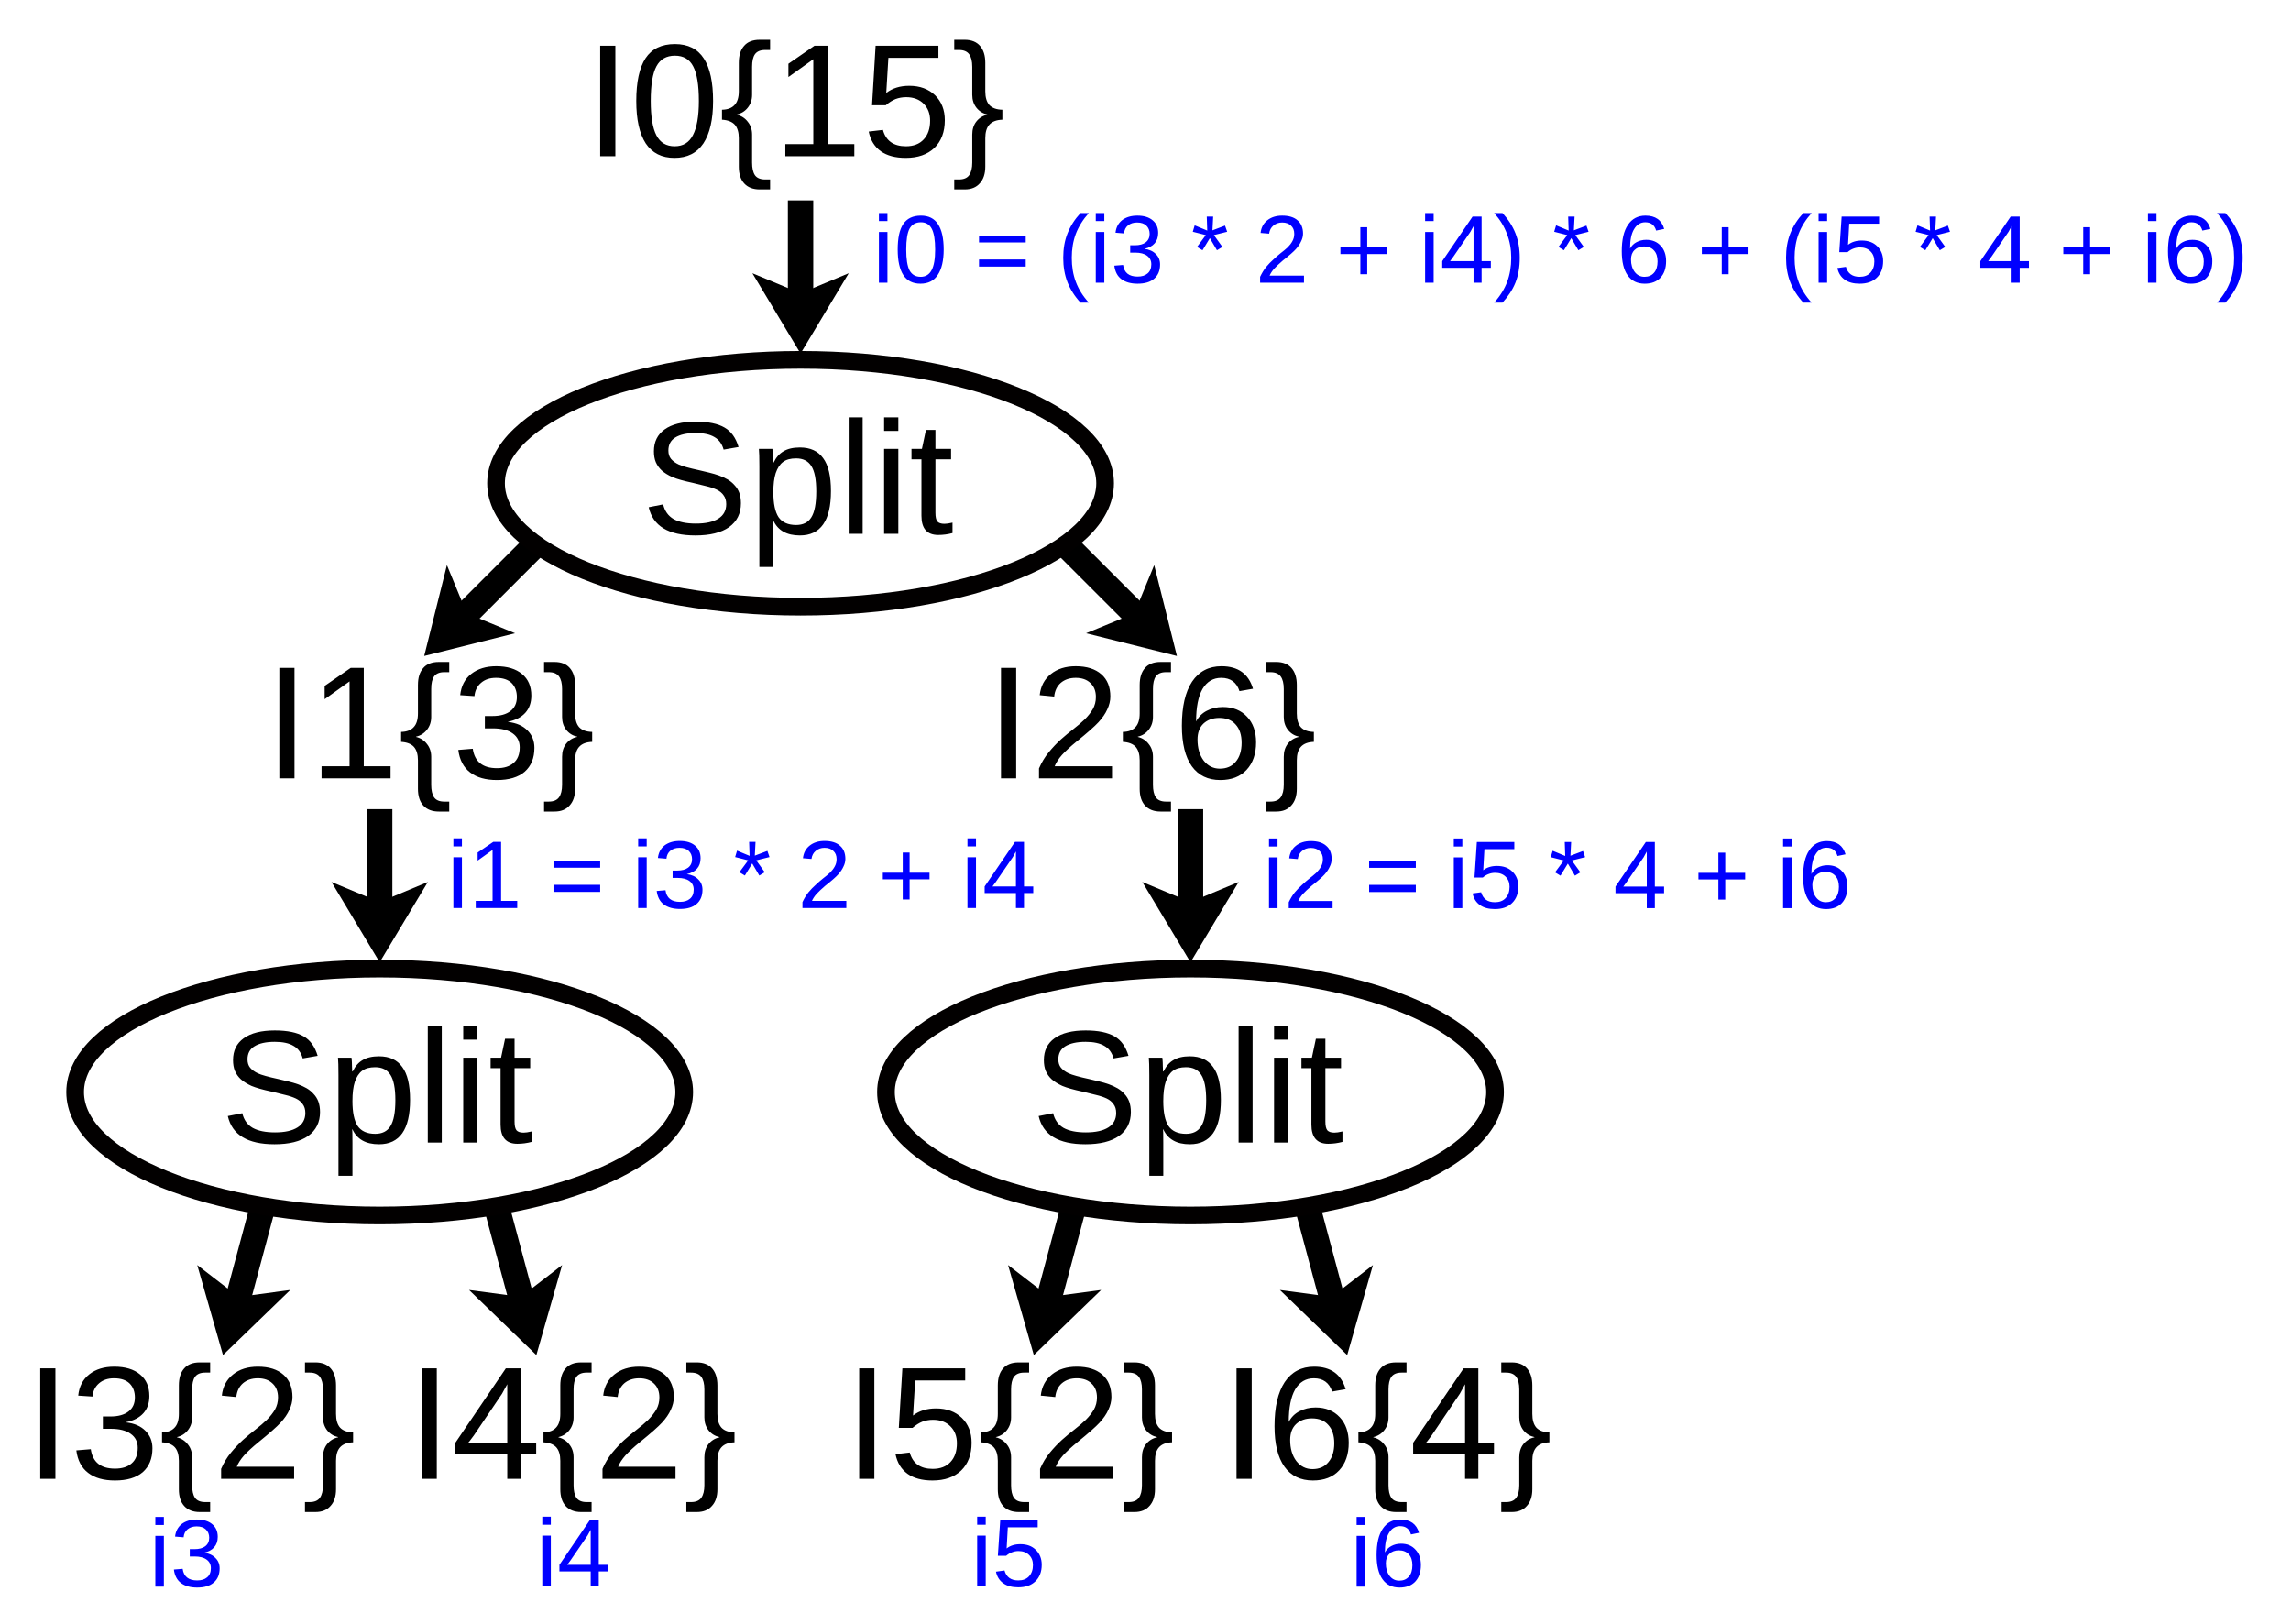
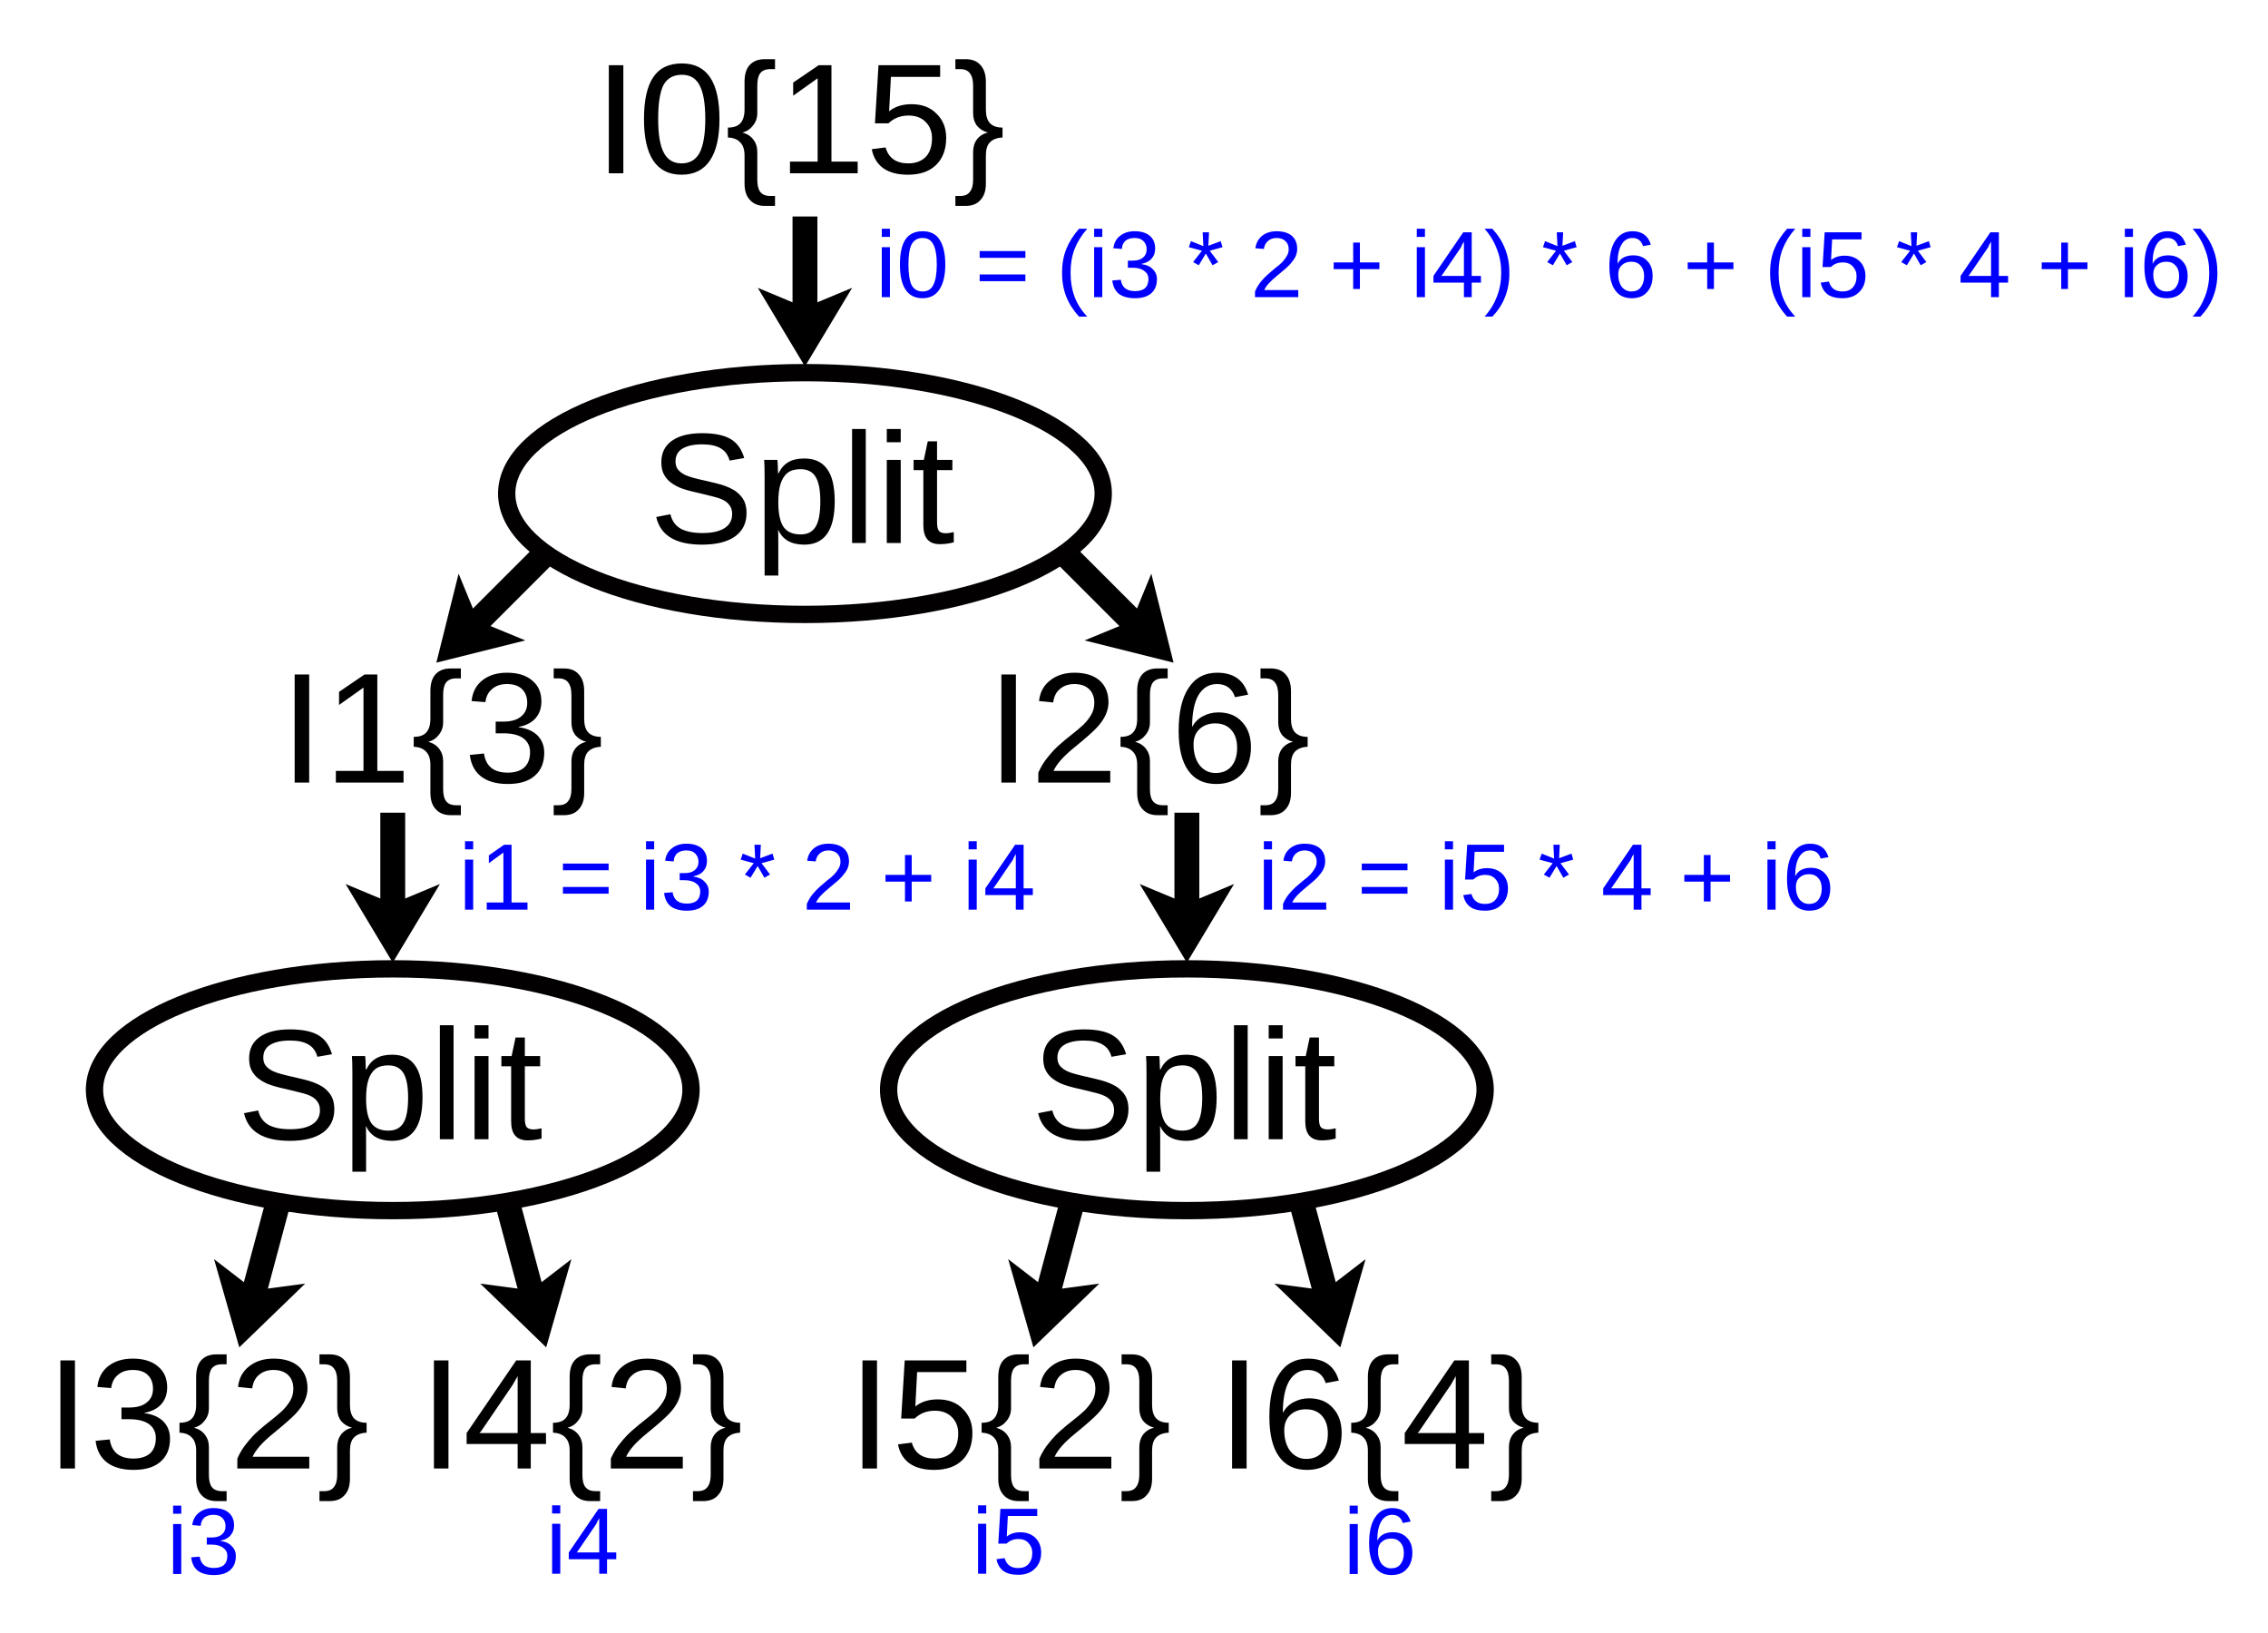
- <svg xmlns="http://www.w3.org/2000/svg" width="151mm" height="107mm" viewBox="0 0 151 107" version="1.1" id="svg1" xml:space="preserve">
+ <svg xmlns="http://www.w3.org/2000/svg" width="100mm" height="72mm" viewBox="0 0 100 72" version="1.1" id="svg1" xml:space="preserve">
  <defs id="defs1" />
  <g id="layer1">
-     <text xml:space="preserve" style="font-style:normal;font-weight:normal;font-size:10.583px;line-height:1.25;font-family:sans-serif;fill:#000000;fill-opacity:1;stroke:none;stroke-width:0.265" x="38.588" y="10.295" id="text1-3-2">
-       <tspan id="tspan1-1-6" style="font-style:normal;font-variant:normal;font-weight:normal;font-stretch:normal;font-family:Arial;-inkscape-font-specification:Arial;fill:#000000;fill-opacity:1;stroke-width:0.265" x="38.588" y="10.295">I0{15}</tspan>
+     <text xml:space="preserve" style="font-style:normal;font-weight:normal;font-size:6.934px;line-height:1.25;font-family:sans-serif;fill:#000000;fill-opacity:1;stroke:none;stroke-width:0.173" x="26.203" y="7.638" id="text1-3-2">
+       <tspan id="tspan1-1-6" style="font-style:normal;font-variant:normal;font-weight:normal;font-stretch:normal;font-family:Arial;-inkscape-font-specification:Arial;fill:#000000;fill-opacity:1;stroke-width:0.173" x="26.203" y="7.638">I0{15}</tspan>
    </text>
-     <text xml:space="preserve" style="font-style:normal;font-weight:normal;font-size:10.583px;line-height:1.25;font-family:sans-serif;fill:#000000;fill-opacity:1;stroke:none;stroke-width:0.265" x="17.443" y="51.3" id="text1-3-2-6">
-       <tspan id="tspan1-1-6-1" style="font-style:normal;font-variant:normal;font-weight:normal;font-stretch:normal;font-family:Arial;-inkscape-font-specification:Arial;fill:#000000;fill-opacity:1;stroke-width:0.265" x="17.443" y="51.3">I1{3}</tspan>
+     <text xml:space="preserve" style="font-style:normal;font-weight:normal;font-size:6.934px;line-height:1.25;font-family:sans-serif;fill:#000000;fill-opacity:1;stroke:none;stroke-width:0.173" x="12.35" y="34.504" id="text1-3-2-6">
+       <tspan id="tspan1-1-6-1" style="font-style:normal;font-variant:normal;font-weight:normal;font-stretch:normal;font-family:Arial;-inkscape-font-specification:Arial;fill:#000000;fill-opacity:1;stroke-width:0.173" x="12.35" y="34.504">I1{3}</tspan>
    </text>
-     <text xml:space="preserve" style="font-style:normal;font-weight:normal;font-size:10.583px;line-height:1.25;font-family:sans-serif;fill:#000000;fill-opacity:1;stroke:none;stroke-width:0.265" x="65.006" y="51.3" id="text1-3-2-6-6">
-       <tspan id="tspan1-1-6-1-5" style="font-style:normal;font-variant:normal;font-weight:normal;font-stretch:normal;font-family:Arial;-inkscape-font-specification:Arial;fill:#000000;fill-opacity:1;stroke-width:0.265" x="65.006" y="51.3">I2{6}</tspan>
+     <text xml:space="preserve" style="font-style:normal;font-weight:normal;font-size:6.934px;line-height:1.25;font-family:sans-serif;fill:#000000;fill-opacity:1;stroke:none;stroke-width:0.173" x="43.512" y="34.504" id="text1-3-2-6-6">
+       <tspan id="tspan1-1-6-1-5" style="font-style:normal;font-variant:normal;font-weight:normal;font-stretch:normal;font-family:Arial;-inkscape-font-specification:Arial;fill:#000000;fill-opacity:1;stroke-width:0.173" x="43.512" y="34.504">I2{6}</tspan>
    </text>
-     <g id="g2" transform="translate(-1.512041,-23.42395)" style="fill:#000000">
+     <g id="g2" transform="matrix(0.6551827,0,0,0.6551827,-0.06957356,-14.45397)" style="fill:#000000">
      <path d="m 54.277,46.722 -3.175,-5.292 3.175,1.323 3.175,-1.323 z" id="path1-7-8" style="fill:#000000;fill-opacity:1;stroke:none;stroke-width:0.265" />
      <rect style="fill:#000000;fill-opacity:1;stroke:none;stroke-width:0.129" id="rect13-6-5" width="1.673" height="6.77" x="53.441" y="36.63" />
    </g>
-     <g id="g1" transform="translate(2.935823,-7.832798)">
+     <g id="g1" transform="matrix(0.6551827,0,0,0.6551827,2.84459,-4.238923)">
      <g id="g2-2" transform="rotate(45,34.41043,13.58038)" style="fill:#000000">
        <path d="m 54.277,46.722 -3.175,-5.292 3.175,1.323 3.175,-1.323 z" id="path1-7-8-3" style="fill:#000000;fill-opacity:1;stroke:none;stroke-width:0.265" />
        <rect style="fill:#000000;fill-opacity:1;stroke:none;stroke-width:0.129" id="rect13-6-5-7" width="1.673" height="6.77" x="53.441" y="36.63" />
      </g>
      <g id="g2-2-8" transform="rotate(-45,69.69643,24.31848)" style="fill:#000000">
        <path d="m 54.277,46.722 -3.175,-5.292 3.175,1.323 3.175,-1.323 z" id="path1-7-8-3-9" style="fill:#000000;fill-opacity:1;stroke:none;stroke-width:0.265" />
        <rect style="fill:#000000;fill-opacity:1;stroke:none;stroke-width:0.129" id="rect13-6-5-7-7" width="1.673" height="6.77" x="53.441" y="36.63" />
      </g>
    </g>
-     <g id="g5" transform="translate(-7.118343,-7.867583)">
+     <g id="g5" transform="matrix(0.6551827,0,0,0.6551827,-3.742725,-4.261713)">
      <text xml:space="preserve" style="font-style:normal;font-weight:normal;font-size:10.583px;line-height:1.25;font-family:sans-serif;fill:#000000;fill-opacity:1;stroke:none;stroke-width:0.265" x="49.391" y="43.047" id="text19">
        <tspan id="tspan19" style="font-style:normal;font-variant:normal;font-weight:normal;font-stretch:normal;font-family:Arial;-inkscape-font-specification:Arial;fill:#000000;fill-opacity:1;stroke-width:0.265" x="49.391" y="43.047">Split</tspan>
      </text>
      <ellipse style="fill:none;fill-opacity:1;stroke:#020000;stroke-width:1.165;stroke-dasharray:none;stroke-opacity:1" id="path19" cx="59.884" cy="39.717" rx="20.072" ry="8.135" />
    </g>
-     <g id="g9-3" transform="translate(-34.85918,32.25378)">
+     <g id="g9-3" transform="matrix(0.6551827,0,0,0.6551827,-21.91804,22.02511)">
      <g id="g2-9" transform="translate(5.6063,-15.55637)" style="fill:#000000">
        <path d="m 54.277,46.722 -3.175,-5.292 3.175,1.323 3.175,-1.323 z" id="path1-7-8-9" style="fill:#000000;fill-opacity:1;stroke:none;stroke-width:0.265" />
        <rect style="fill:#000000;fill-opacity:1;stroke:none;stroke-width:0.129" id="rect13-6-5-9" width="1.673" height="6.77" x="53.441" y="36.63" />
      </g>
      <g id="g6-1" transform="translate(2.116667,1.280543)" style="fill:#000000">
        <g id="g2-2-7" transform="rotate(15,16.48764,25.27884)" style="fill:#000000">
          <path d="m 54.277,46.722 -3.175,-5.292 3.175,1.323 3.175,-1.323 z" id="path1-7-8-3-2" style="fill:#000000;fill-opacity:1;stroke:none;stroke-width:0.265" />
          <rect style="fill:#000000;fill-opacity:1;stroke:none;stroke-width:0.129" id="rect13-6-5-7-3" width="1.673" height="6.77" x="53.441" y="36.63" />
        </g>
        <g id="g2-2-8-6" transform="rotate(-15,95.55672,-1.227558)" style="fill:#000000">
          <path d="m 54.277,46.722 -3.175,-5.292 3.175,1.323 3.175,-1.323 z" id="path1-7-8-3-9-5" style="fill:#000000;fill-opacity:1;stroke:none;stroke-width:0.265" />
          <rect style="fill:#000000;fill-opacity:1;stroke:none;stroke-width:0.129" id="rect13-6-5-7-7-5" width="1.673" height="6.77" x="53.441" y="36.63" />
        </g>
      </g>
      <g id="g5-8">
        <text xml:space="preserve" style="font-style:normal;font-weight:normal;font-size:10.583px;line-height:1.25;font-family:sans-serif;fill:#000000;fill-opacity:1;stroke:none;stroke-width:0.265" x="49.391" y="43.047" id="text19-1">
          <tspan id="tspan19-4" style="font-style:normal;font-variant:normal;font-weight:normal;font-stretch:normal;font-family:Arial;-inkscape-font-specification:Arial;fill:#000000;fill-opacity:1;stroke-width:0.265" x="49.391" y="43.047">Split</tspan>
        </text>
        <ellipse style="fill:none;fill-opacity:1;stroke:#020000;stroke-width:1.165;stroke-dasharray:none;stroke-opacity:1" id="path19-7" cx="59.884" cy="39.717" rx="20.072" ry="8.135" />
      </g>
    </g>
-     <g id="g9-3-2" transform="translate(18.58276,32.25378)">
+     <g id="g9-3-2" transform="matrix(0.6551827,0,0,0.6551827,13.0962,22.02511)">
      <g id="g2-9-9" transform="translate(5.6063,-15.55637)" style="fill:#000000">
        <path d="m 54.277,46.722 -3.175,-5.292 3.175,1.323 3.175,-1.323 z" id="path1-7-8-9-8" style="fill:#000000;fill-opacity:1;stroke:none;stroke-width:0.265" />
        <rect style="fill:#000000;fill-opacity:1;stroke:none;stroke-width:0.129" id="rect13-6-5-9-2" width="1.673" height="6.77" x="53.441" y="36.63" />
      </g>
      <g id="g6-1-0" transform="translate(2.116667,1.280543)" style="fill:#000000">
        <g id="g2-2-7-7" transform="rotate(15,16.48764,25.27884)" style="fill:#000000">
          <path d="m 54.277,46.722 -3.175,-5.292 3.175,1.323 3.175,-1.323 z" id="path1-7-8-3-2-4" style="fill:#000000;fill-opacity:1;stroke:none;stroke-width:0.265" />
          <rect style="fill:#000000;fill-opacity:1;stroke:none;stroke-width:0.129" id="rect13-6-5-7-3-8" width="1.673" height="6.77" x="53.441" y="36.63" />
        </g>
        <g id="g2-2-8-6-5" transform="rotate(-15,95.55672,-1.227558)" style="fill:#000000">
          <path d="m 54.277,46.722 -3.175,-5.292 3.175,1.323 3.175,-1.323 z" id="path1-7-8-3-9-5-8" style="fill:#000000;fill-opacity:1;stroke:none;stroke-width:0.265" />
          <rect style="fill:#000000;fill-opacity:1;stroke:none;stroke-width:0.129" id="rect13-6-5-7-7-5-3" width="1.673" height="6.77" x="53.441" y="36.63" />
        </g>
      </g>
      <g id="g5-8-0">
        <text xml:space="preserve" style="font-style:normal;font-weight:normal;font-size:10.583px;line-height:1.25;font-family:sans-serif;fill:#000000;fill-opacity:1;stroke:none;stroke-width:0.265" x="49.391" y="43.047" id="text19-1-6">
          <tspan id="tspan19-4-2" style="font-style:normal;font-variant:normal;font-weight:normal;font-stretch:normal;font-family:Arial;-inkscape-font-specification:Arial;fill:#000000;fill-opacity:1;stroke-width:0.265" x="49.391" y="43.047">Split</tspan>
        </text>
        <ellipse style="fill:none;fill-opacity:1;stroke:#020000;stroke-width:1.165;stroke-dasharray:none;stroke-opacity:1" id="path19-7-2" cx="59.884" cy="39.717" rx="20.072" ry="8.135" />
      </g>
    </g>
-     <text xml:space="preserve" style="font-style:normal;font-weight:normal;font-size:10.583px;line-height:1.25;font-family:sans-serif;fill:#000000;fill-opacity:1;stroke:none;stroke-width:0.265" x="1.684" y="97.46" id="text1-3-2-6-1">
-       <tspan id="tspan1-1-6-1-8" style="font-style:normal;font-variant:normal;font-weight:normal;font-stretch:normal;font-family:Arial;-inkscape-font-specification:Arial;fill:#000000;fill-opacity:1;stroke-width:0.265" x="1.684" y="97.46">I3{2}</tspan>
+     <text xml:space="preserve" style="font-style:normal;font-weight:normal;font-size:6.934px;line-height:1.25;font-family:sans-serif;fill:#000000;fill-opacity:1;stroke:none;stroke-width:0.173" x="2.025" y="64.747" id="text1-3-2-6-1">
+       <tspan id="tspan1-1-6-1-8" style="font-style:normal;font-variant:normal;font-weight:normal;font-stretch:normal;font-family:Arial;-inkscape-font-specification:Arial;fill:#000000;fill-opacity:1;stroke-width:0.173" x="2.025" y="64.747">I3{2}</tspan>
    </text>
-     <text xml:space="preserve" style="font-style:normal;font-weight:normal;font-size:10.583px;line-height:1.25;font-family:sans-serif;fill:#000000;fill-opacity:1;stroke:none;stroke-width:0.265" x="26.82" y="97.46" id="text1-3-2-6-1-8">
-       <tspan id="tspan1-1-6-1-8-5" style="font-style:normal;font-variant:normal;font-weight:normal;font-stretch:normal;font-family:Arial;-inkscape-font-specification:Arial;fill:#000000;fill-opacity:1;stroke-width:0.265" x="26.82" y="97.46">I4{2}</tspan>
+     <text xml:space="preserve" style="font-style:normal;font-weight:normal;font-size:6.934px;line-height:1.25;font-family:sans-serif;fill:#000000;fill-opacity:1;stroke:none;stroke-width:0.173" x="18.493" y="64.747" id="text1-3-2-6-1-8">
+       <tspan id="tspan1-1-6-1-8-5" style="font-style:normal;font-variant:normal;font-weight:normal;font-stretch:normal;font-family:Arial;-inkscape-font-specification:Arial;fill:#000000;fill-opacity:1;stroke-width:0.173" x="18.493" y="64.747">I4{2}</tspan>
    </text>
-     <text xml:space="preserve" style="font-style:normal;font-weight:normal;font-size:10.583px;line-height:1.25;font-family:sans-serif;fill:#000000;fill-opacity:1;stroke:none;stroke-width:0.265" x="55.659" y="97.46" id="text1-3-2-6-1-8-3">
-       <tspan id="tspan1-1-6-1-8-5-0" style="font-style:normal;font-variant:normal;font-weight:normal;font-stretch:normal;font-family:Arial;-inkscape-font-specification:Arial;fill:#000000;fill-opacity:1;stroke-width:0.265" x="55.659" y="97.46">I5{2}</tspan>
+     <text xml:space="preserve" style="font-style:normal;font-weight:normal;font-size:6.934px;line-height:1.25;font-family:sans-serif;fill:#000000;fill-opacity:1;stroke:none;stroke-width:0.173" x="37.388" y="64.747" id="text1-3-2-6-1-8-3">
+       <tspan id="tspan1-1-6-1-8-5-0" style="font-style:normal;font-variant:normal;font-weight:normal;font-stretch:normal;font-family:Arial;-inkscape-font-specification:Arial;fill:#000000;fill-opacity:1;stroke-width:0.173" x="37.388" y="64.747">I5{2}</tspan>
    </text>
-     <text xml:space="preserve" style="font-style:normal;font-weight:normal;font-size:10.583px;line-height:1.25;font-family:sans-serif;fill:#000000;fill-opacity:1;stroke:none;stroke-width:0.265" x="80.53" y="97.46" id="text1-3-2-6-1-8-6">
-       <tspan id="tspan1-1-6-1-8-5-4" style="font-style:normal;font-variant:normal;font-weight:normal;font-stretch:normal;font-family:Arial;-inkscape-font-specification:Arial;fill:#000000;fill-opacity:1;stroke-width:0.265" x="80.53" y="97.46">I6{4}</tspan>
+     <text xml:space="preserve" style="font-style:normal;font-weight:normal;font-size:6.934px;line-height:1.25;font-family:sans-serif;fill:#000000;fill-opacity:1;stroke:none;stroke-width:0.173" x="53.683" y="64.747" id="text1-3-2-6-1-8-6">
+       <tspan id="tspan1-1-6-1-8-5-4" style="font-style:normal;font-variant:normal;font-weight:normal;font-stretch:normal;font-family:Arial;-inkscape-font-specification:Arial;fill:#000000;fill-opacity:1;stroke-width:0.173" x="53.683" y="64.747">I6{4}</tspan>
    </text>
-     <text xml:space="preserve" style="font-size:6.35px;font-family:Arial;-inkscape-font-specification:Arial;fill:#0000ff;stroke:none;stroke-width:0.5;stroke-opacity:1" x="9.817" y="104.562" id="text1">
-       <tspan id="tspan1" style="font-size:6.35px;fill:#0000ff;stroke:none;stroke-width:0.5;stroke-opacity:1" x="9.817" y="104.562">i3</tspan>
+     <text xml:space="preserve" style="font-size:4.16px;font-family:Arial;-inkscape-font-specification:Arial;fill:#0000ff;stroke:none;stroke-width:0.328;stroke-opacity:1" x="7.353" y="69.4" id="text1">
+       <tspan id="tspan1" style="font-size:4.16px;fill:#0000ff;stroke:none;stroke-width:0.328;stroke-opacity:1" x="7.353" y="69.4">i3</tspan>
    </text>
-     <text xml:space="preserve" style="font-size:6.35px;font-family:Arial;-inkscape-font-specification:Arial;fill:#0000ff;stroke:none;stroke-width:0.5;stroke-opacity:1" x="35.322" y="104.543" id="text1-0">
-       <tspan id="tspan1-9" style="font-size:6.35px;fill:#0000ff;stroke:none;stroke-width:0.5;stroke-opacity:1" x="35.322" y="104.543">i4</tspan>
+     <text xml:space="preserve" style="font-size:4.16px;font-family:Arial;-inkscape-font-specification:Arial;fill:#0000ff;stroke:none;stroke-width:0.328;stroke-opacity:1" x="24.063" y="69.388" id="text1-0">
+       <tspan id="tspan1-9" style="font-size:4.16px;fill:#0000ff;stroke:none;stroke-width:0.328;stroke-opacity:1" x="24.063" y="69.388">i4</tspan>
    </text>
-     <text xml:space="preserve" style="font-size:6.35px;font-family:Arial;-inkscape-font-specification:Arial;fill:#0000ff;stroke:none;stroke-width:0.5;stroke-opacity:1" x="63.983" y="104.543" id="text1-0-0">
-       <tspan id="tspan1-9-6" style="font-size:6.35px;fill:#0000ff;stroke:none;stroke-width:0.5;stroke-opacity:1" x="63.983" y="104.543">i5</tspan>
+     <text xml:space="preserve" style="font-size:4.16px;font-family:Arial;-inkscape-font-specification:Arial;fill:#0000ff;stroke:none;stroke-width:0.328;stroke-opacity:1" x="42.842" y="69.388" id="text1-0-0">
+       <tspan id="tspan1-9-6" style="font-size:4.16px;fill:#0000ff;stroke:none;stroke-width:0.328;stroke-opacity:1" x="42.842" y="69.388">i5</tspan>
    </text>
-     <text xml:space="preserve" style="font-size:6.35px;font-family:Arial;-inkscape-font-specification:Arial;fill:#0000ff;stroke:none;stroke-width:0.5;stroke-opacity:1" x="88.993" y="104.562" id="text1-0-7">
-       <tspan id="tspan1-9-4" style="font-size:6.35px;fill:#0000ff;stroke:none;stroke-width:0.5;stroke-opacity:1" x="88.993" y="104.562">i6</tspan>
+     <text xml:space="preserve" style="font-size:4.16px;font-family:Arial;-inkscape-font-specification:Arial;fill:#0000ff;stroke:none;stroke-width:0.328;stroke-opacity:1" x="59.228" y="69.4" id="text1-0-7">
+       <tspan id="tspan1-9-4" style="font-size:4.16px;fill:#0000ff;stroke:none;stroke-width:0.328;stroke-opacity:1" x="59.228" y="69.4">i6</tspan>
    </text>
-     <text xml:space="preserve" style="font-size:6.35px;font-family:Arial;-inkscape-font-specification:Arial;fill:#0000ff;stroke:none;stroke-width:0.5;stroke-opacity:1" x="29.462" y="59.847" id="text1-9">
-       <tspan id="tspan1-3" style="font-size:6.35px;fill:#0000ff;stroke:none;stroke-width:0.5;stroke-opacity:1" x="29.462" y="59.847">i1 = i3 * 2 + i4</tspan>
+     <text xml:space="preserve" style="font-size:4.16px;font-family:Arial;-inkscape-font-specification:Arial;fill:#0000ff;stroke:none;stroke-width:0.328;stroke-opacity:1" x="20.224" y="40.104" id="text1-9">
+       <tspan id="tspan1-3" style="font-size:4.16px;fill:#0000ff;stroke:none;stroke-width:0.328;stroke-opacity:1" x="20.224" y="40.104">i1 = i3 * 2 + i4</tspan>
    </text>
-     <text xml:space="preserve" style="font-size:6.35px;font-family:Arial;-inkscape-font-specification:Arial;fill:#0000ff;stroke:none;stroke-width:0.5;stroke-opacity:1" x="83.218" y="59.85" id="text1-9-7">
-       <tspan id="tspan1-3-3" style="font-size:6.35px;fill:#0000ff;stroke:none;stroke-width:0.5;stroke-opacity:1" x="83.218" y="59.85">i2 = i5 * 4 + i6</tspan>
+     <text xml:space="preserve" style="font-size:4.16px;font-family:Arial;-inkscape-font-specification:Arial;fill:#0000ff;stroke:none;stroke-width:0.328;stroke-opacity:1" x="55.444" y="40.106" id="text1-9-7">
+       <tspan id="tspan1-3-3" style="font-size:4.16px;fill:#0000ff;stroke:none;stroke-width:0.328;stroke-opacity:1" x="55.444" y="40.106">i2 = i5 * 4 + i6</tspan>
    </text>
-     <text xml:space="preserve" style="font-size:6.35px;font-family:Arial;-inkscape-font-specification:Arial;fill:#0000ff;stroke:none;stroke-width:0.5;stroke-opacity:1" x="57.507" y="18.631" id="text1-9-2">
-       <tspan id="tspan1-3-4" style="font-size:6.35px;fill:#0000ff;stroke:none;stroke-width:0.5;stroke-opacity:1" x="57.507" y="18.631">i0 = (i3 * 2 + i4) * 6 + (i5 * 4 + i6)</tspan>
+     <text xml:space="preserve" style="font-size:4.16px;font-family:Arial;-inkscape-font-specification:Arial;fill:#0000ff;stroke:none;stroke-width:0.328;stroke-opacity:1" x="38.599" y="13.1" id="text1-9-2">
+       <tspan id="tspan1-3-4" style="font-size:4.16px;fill:#0000ff;stroke:none;stroke-width:0.328;stroke-opacity:1" x="38.599" y="13.1">i0 = (i3 * 2 + i4) * 6 + (i5 * 4 + i6)</tspan>
    </text>
  </g>
</svg>
